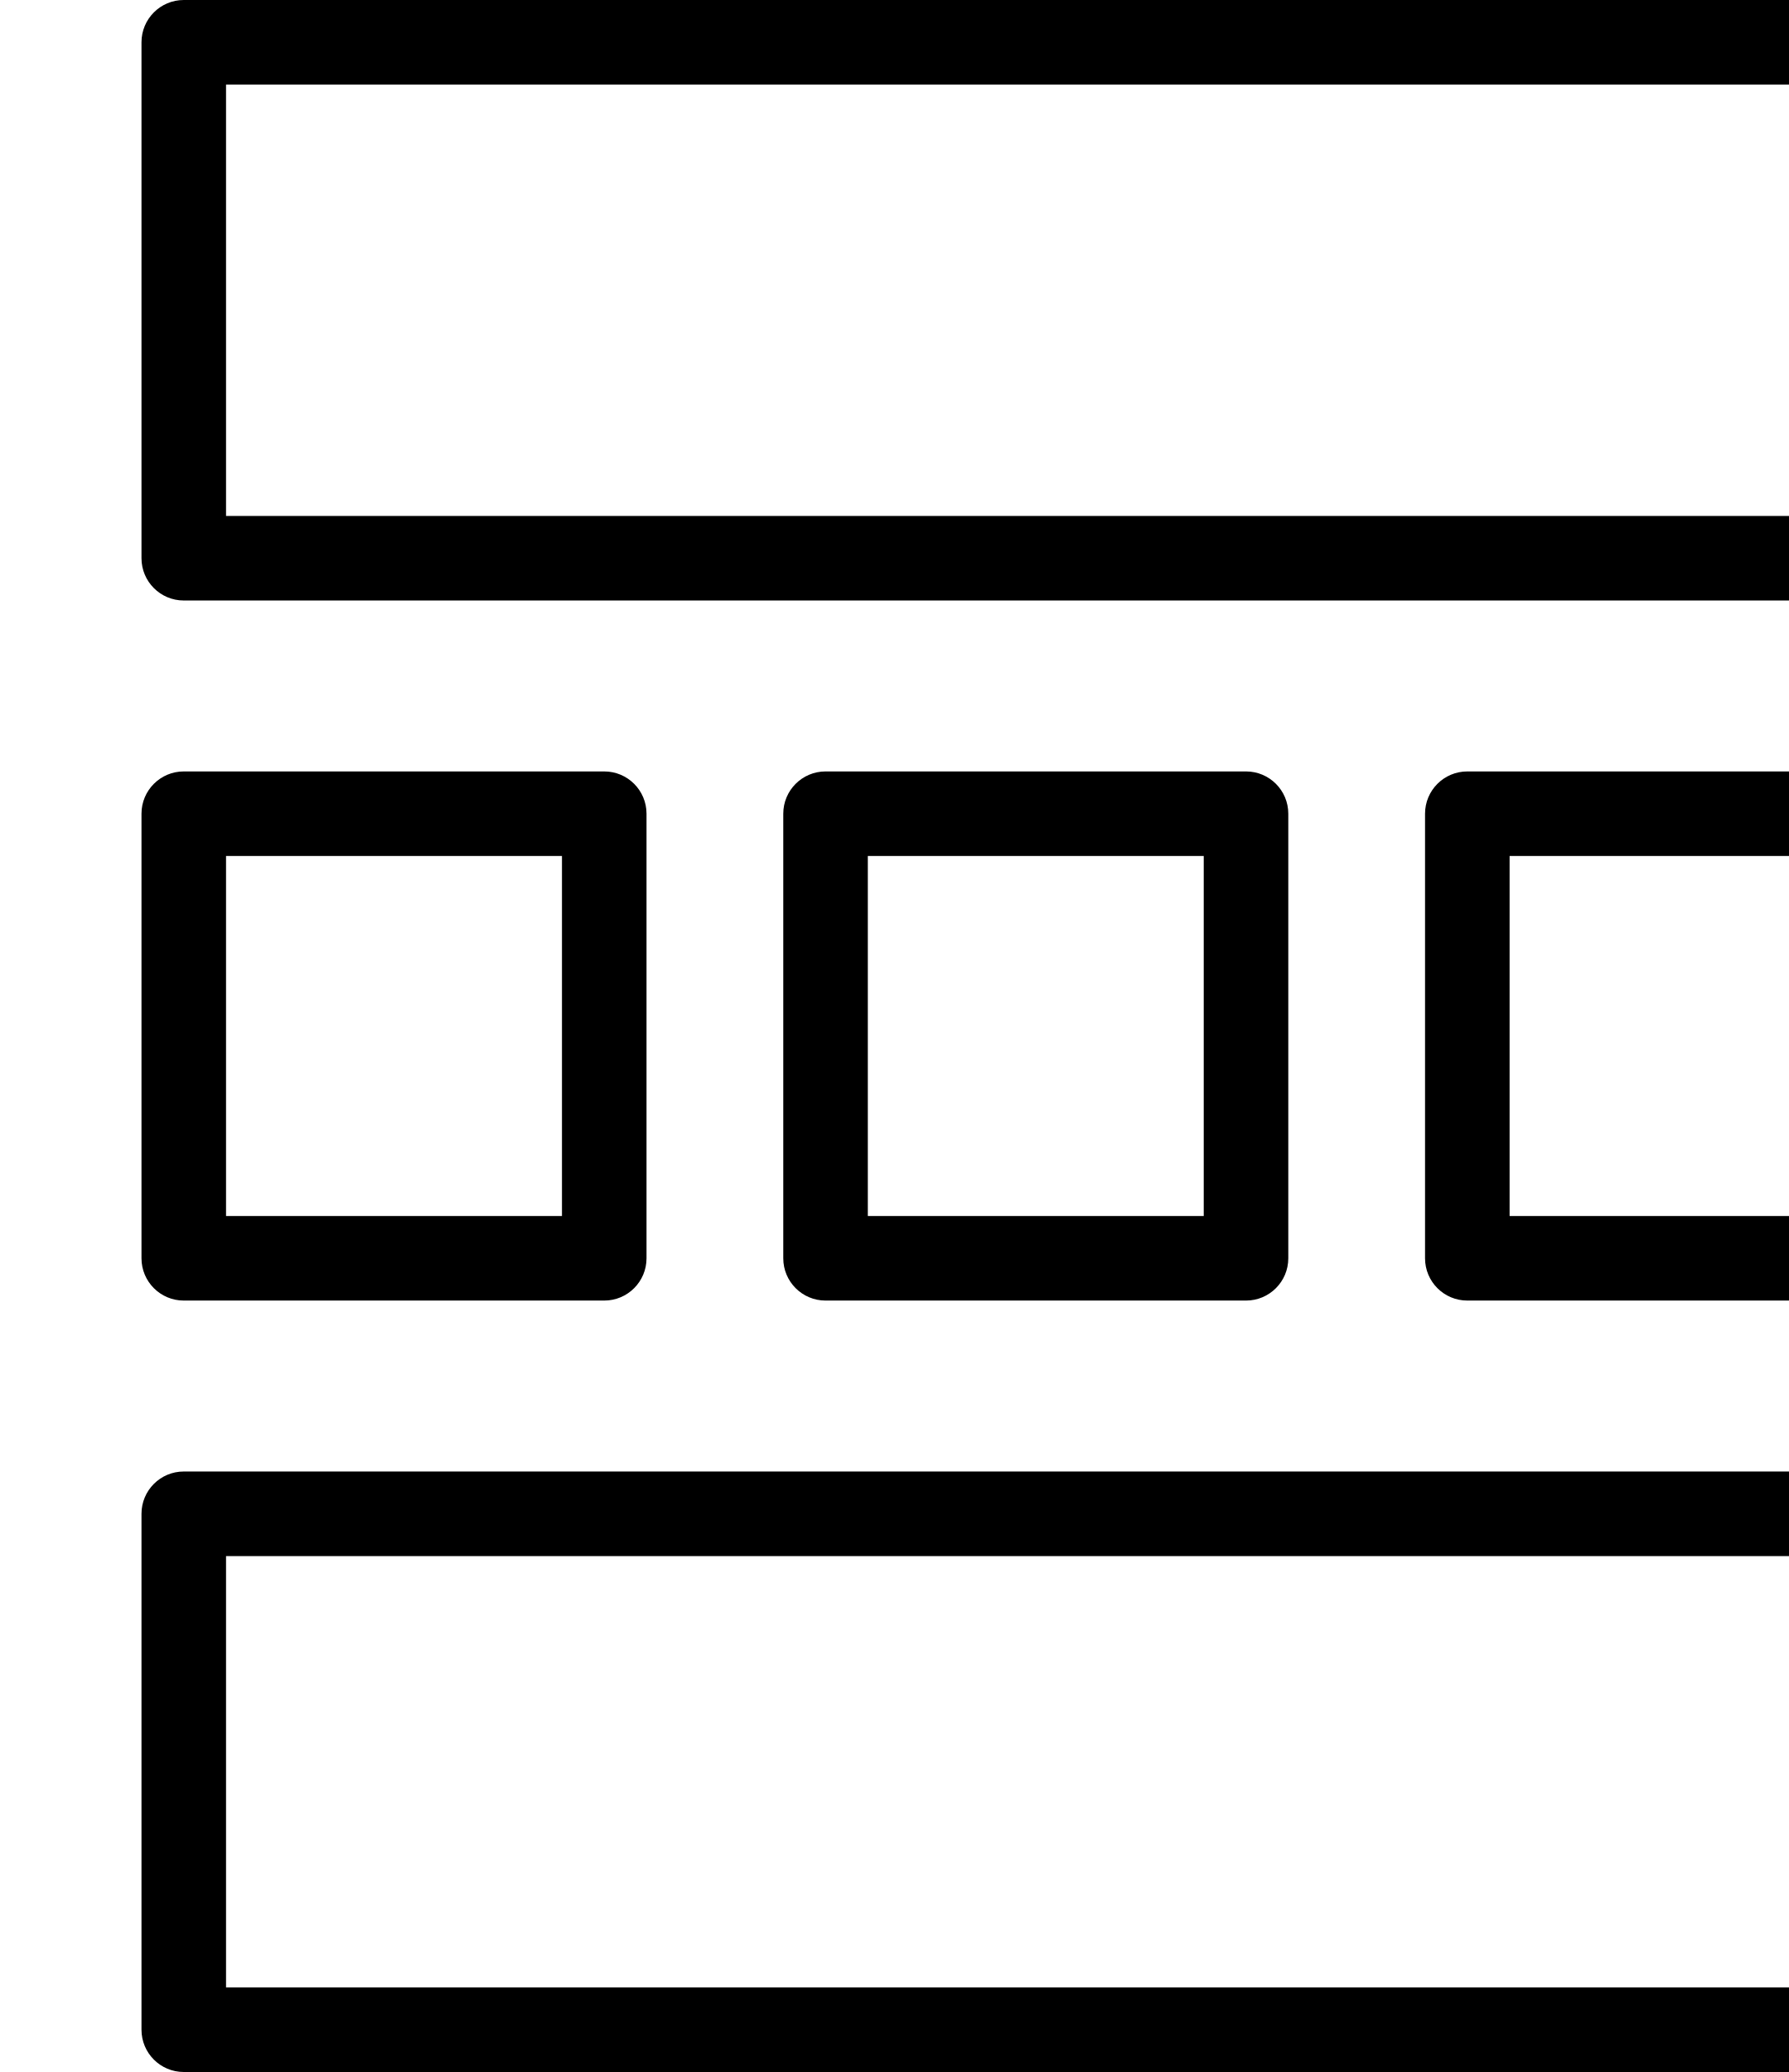
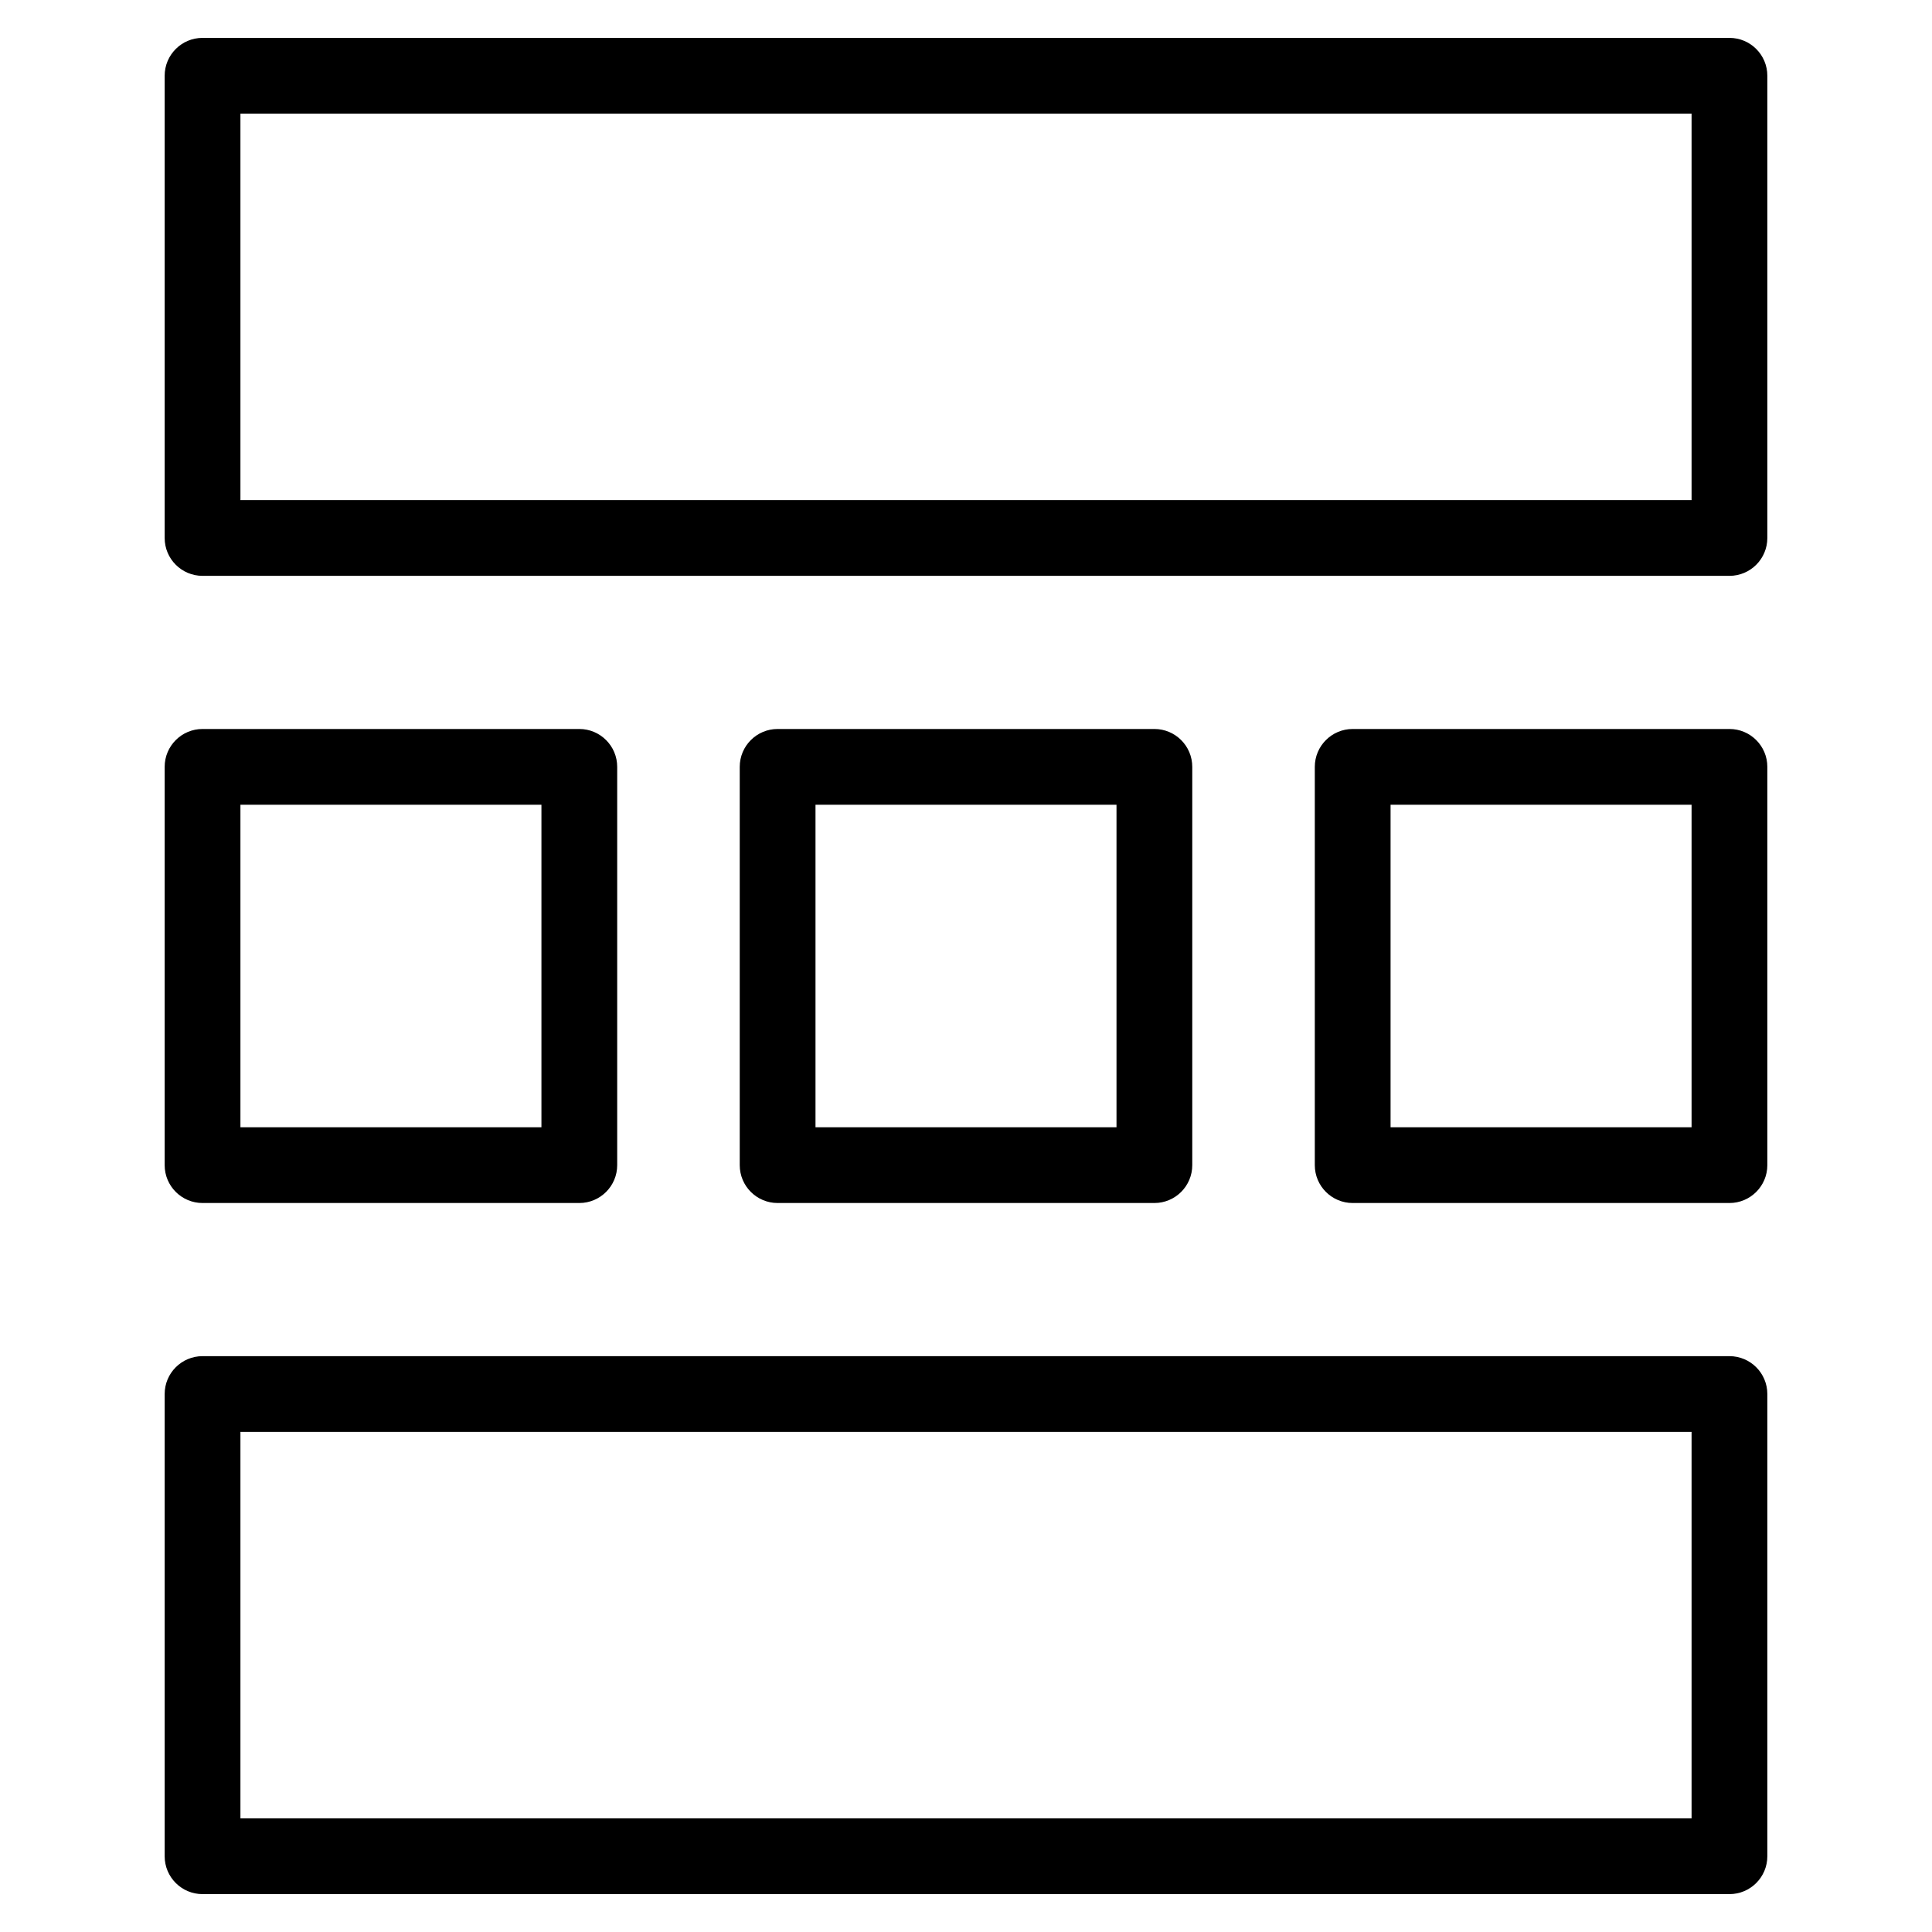
- <svg xmlns="http://www.w3.org/2000/svg">
+ <svg xmlns="http://www.w3.org/2000/svg" viewBox="-10 -10 510 510">
  <g>
    <path d="M446.533,142.01H43.467c-5.523,0-10-4.477-10-10V10c0-5.523,4.477-10,10-10h403.066c5.522,0,10,4.477,10,10v122.01     C456.533,137.533,452.056,142.01,446.533,142.01z M53.467,122.01h383.066V20H53.467V122.01z" />
    <path d="M446.533,490H43.467c-5.523,0-10-4.477-10-10V357.991c0-5.523,4.477-10,10-10h403.066c5.522,0,10,4.477,10,10V480     C456.533,485.523,452.056,490,446.533,490z M53.467,470h383.066V367.991H53.467V470z" />
    <path d="M142.925,307.566H43.467c-5.523,0-10-4.477-10-10V192.434c0-5.523,4.477-10,10-10h99.458c5.522,0,10,4.477,10,10v105.132     C152.925,303.089,148.447,307.566,142.925,307.566z M53.467,287.566h79.458v-85.132H53.467V287.566z" />
    <path d="M294.729,307.566h-99.457c-5.522,0-10-4.477-10-10V192.434c0-5.523,4.478-10,10-10h99.457c5.522,0,10,4.477,10,10     v105.132C304.729,303.089,300.251,307.566,294.729,307.566z M205.271,287.566h79.457v-85.132h-79.457V287.566z" />
    <path d="M446.533,307.566h-99.458c-5.522,0-10-4.477-10-10V192.434c0-5.523,4.478-10,10-10h99.458c5.522,0,10,4.477,10,10     v105.132C456.533,303.089,452.056,307.566,446.533,307.566z M357.075,287.566h79.458v-85.132h-79.458V287.566z" />
  </g>
</svg>
